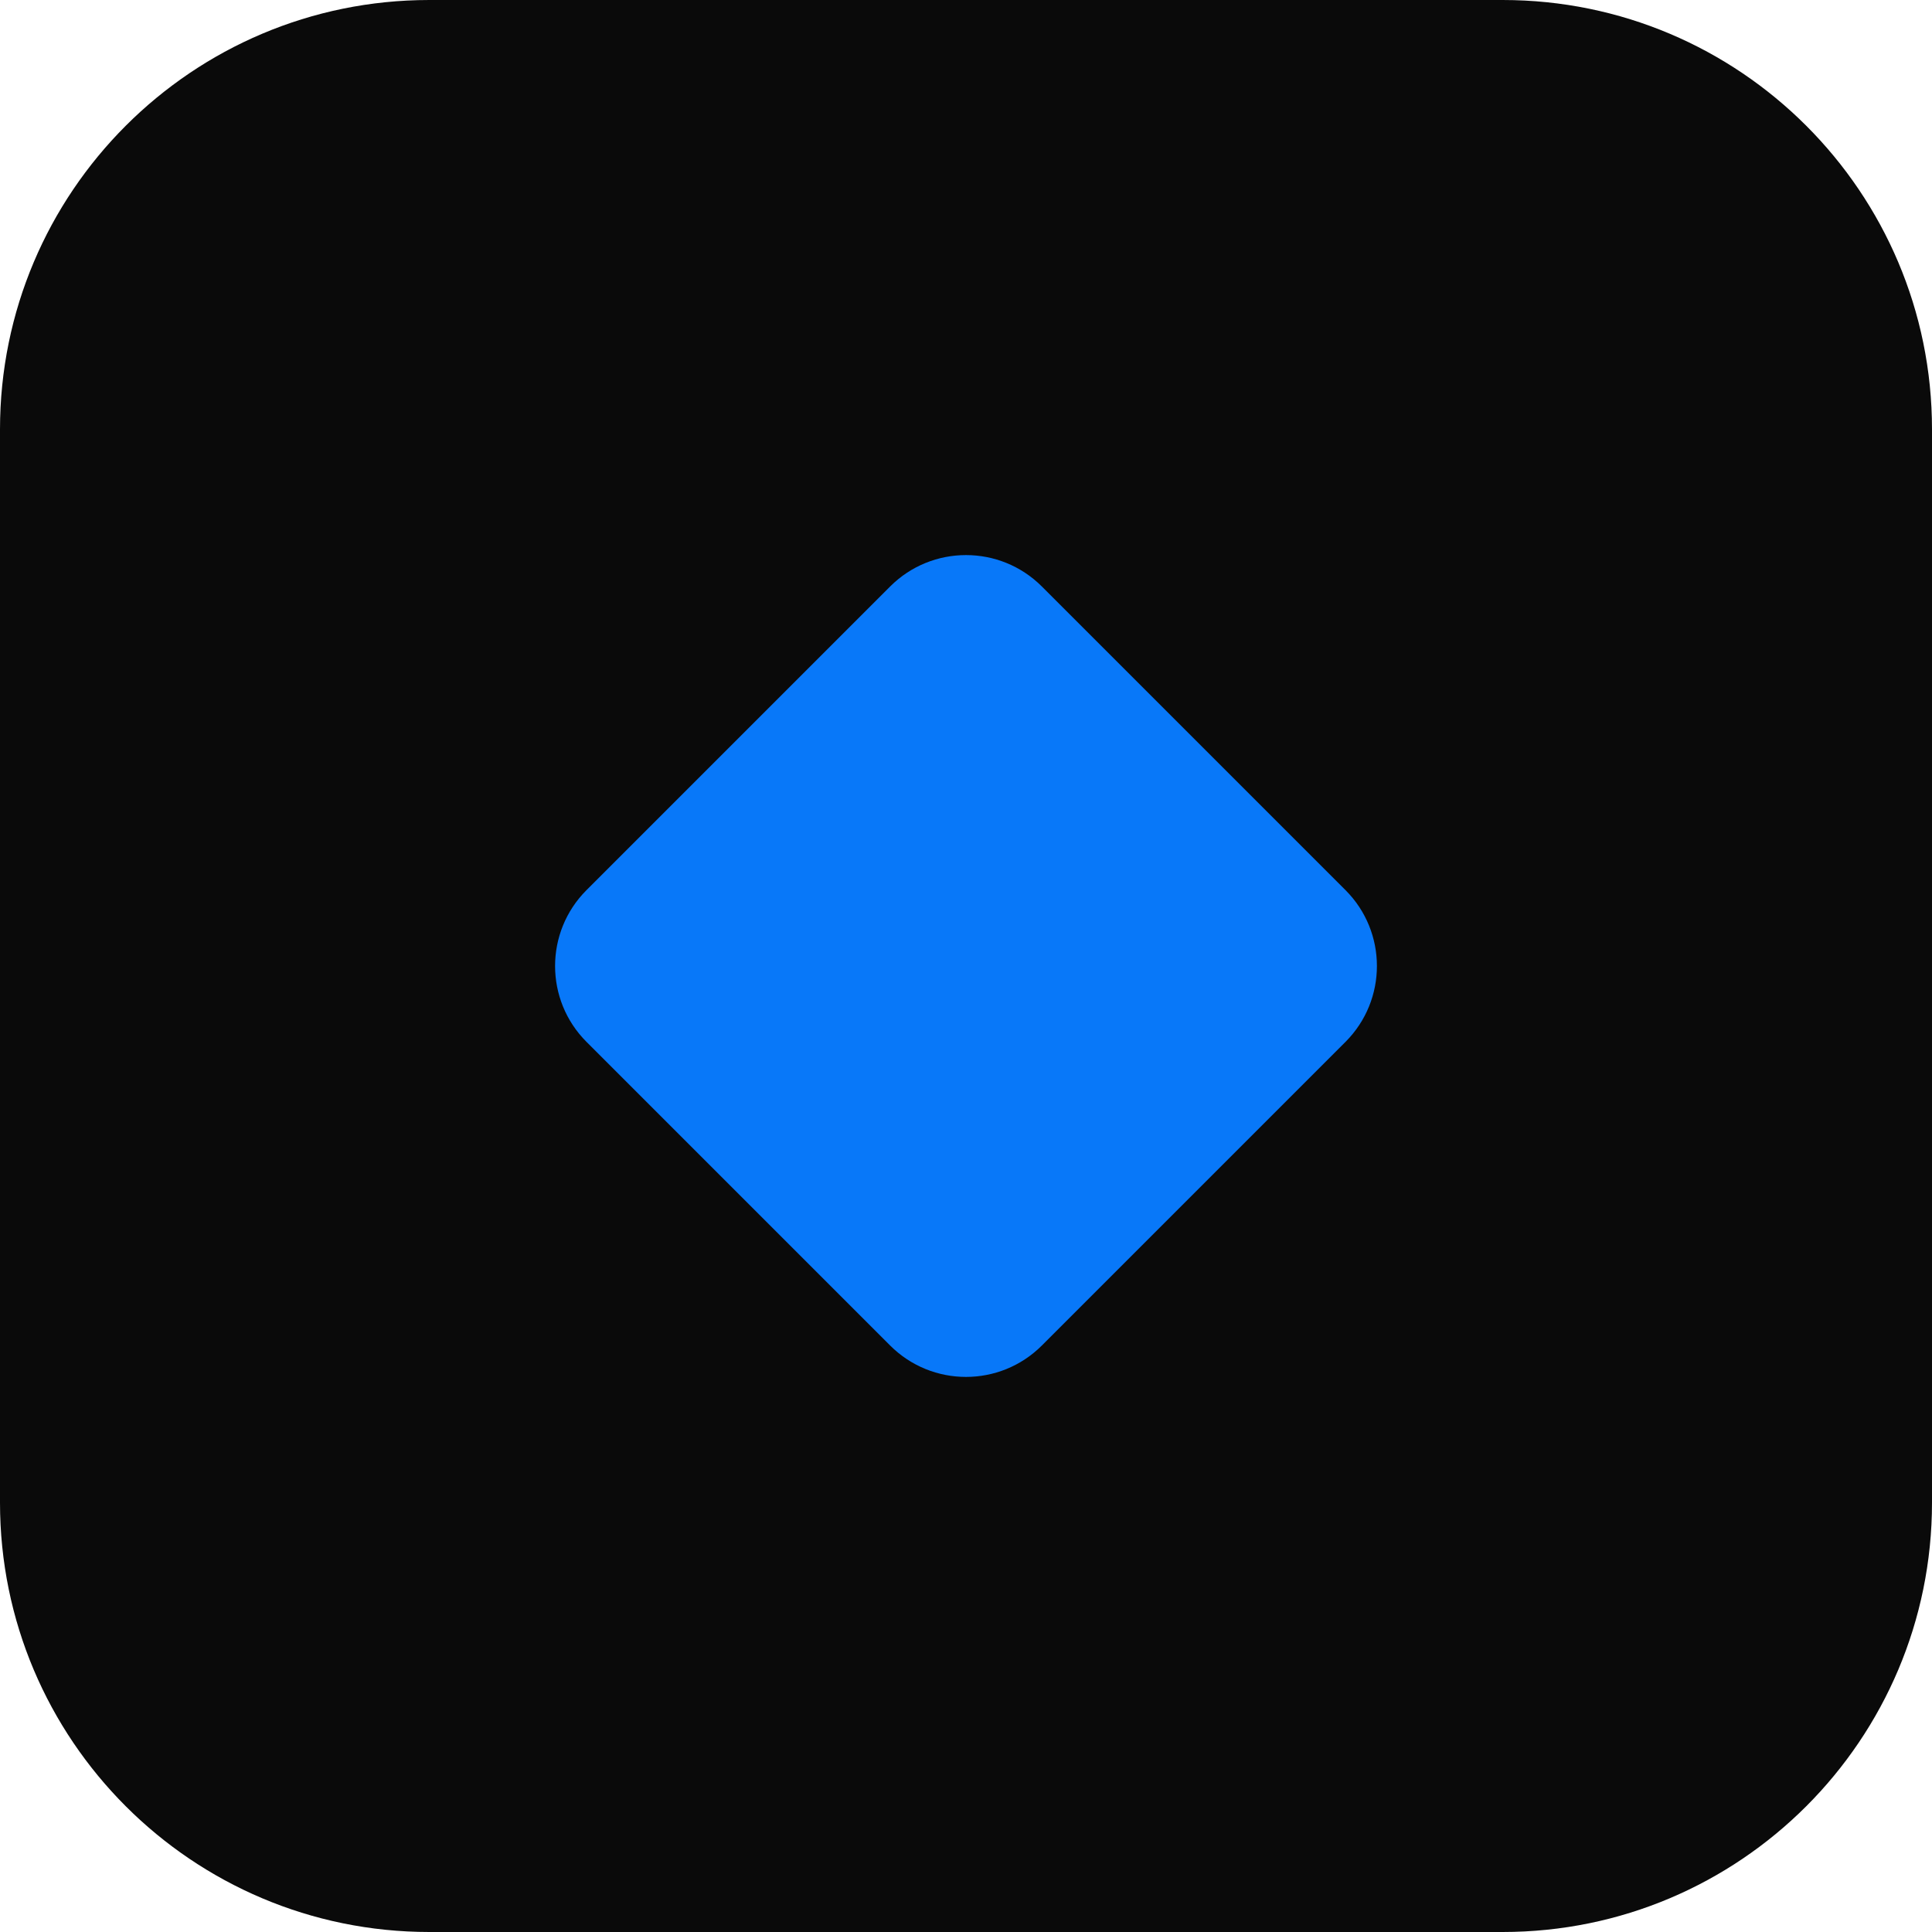
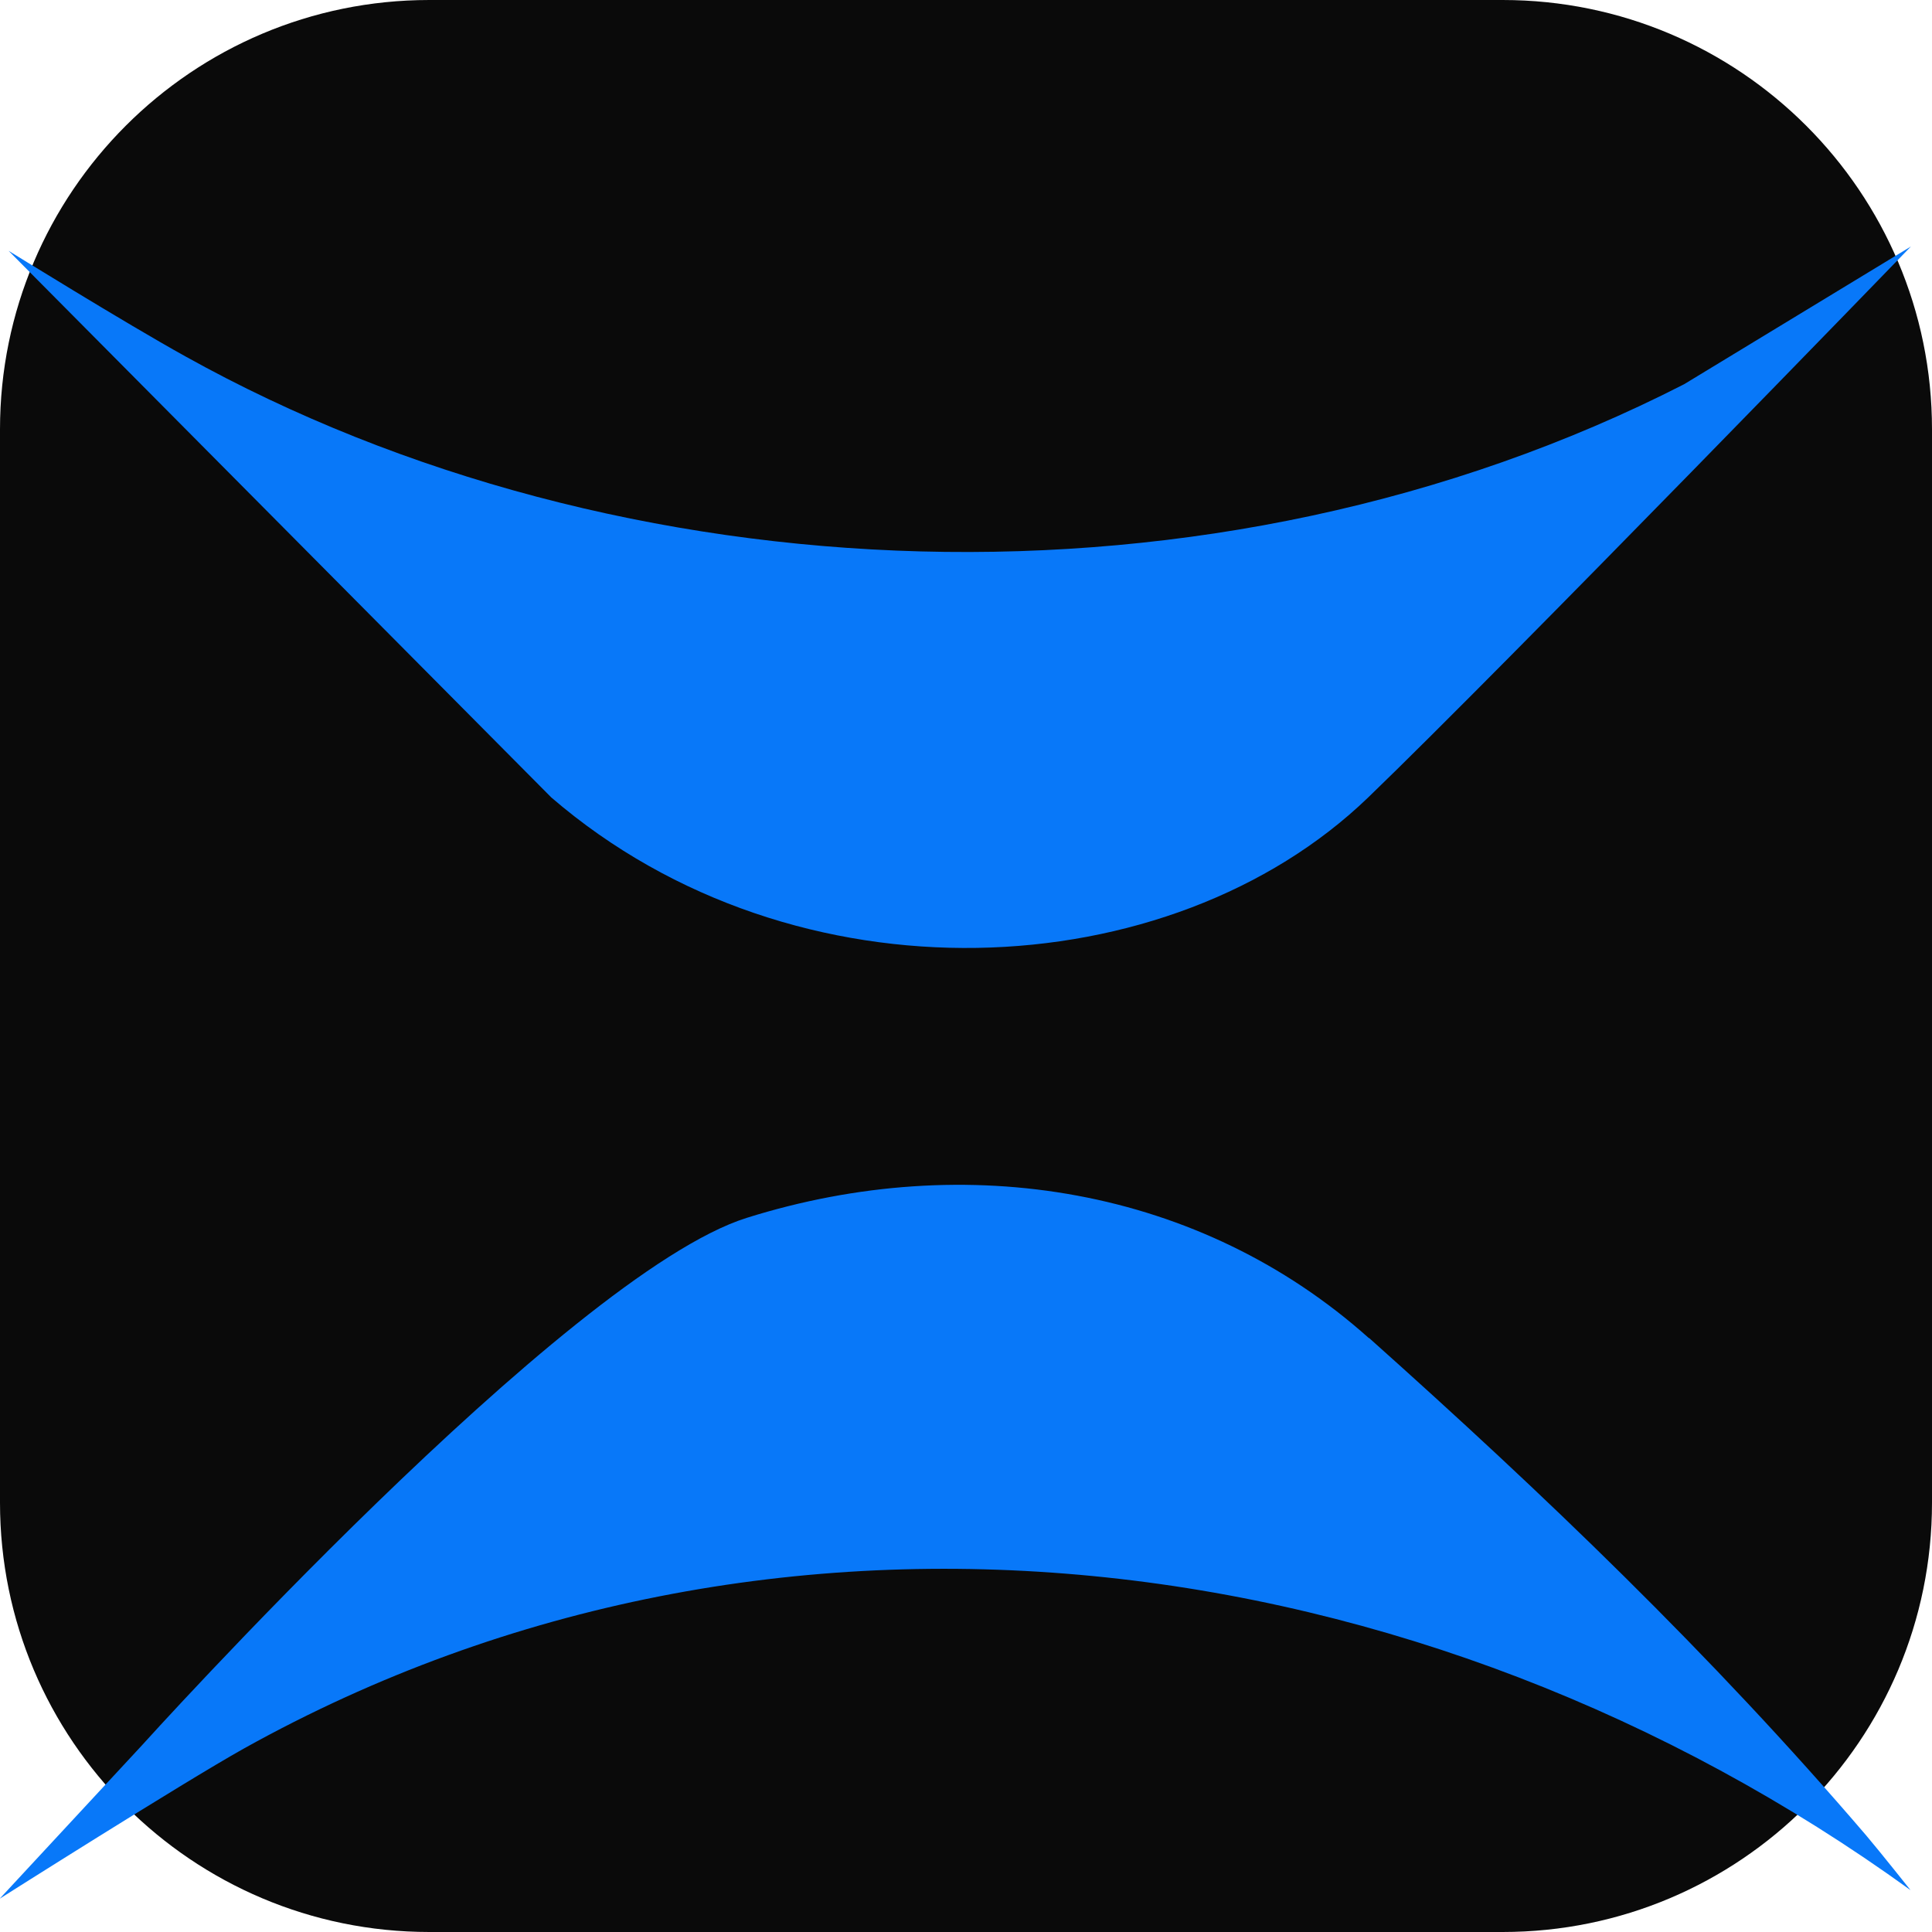
- <svg xmlns="http://www.w3.org/2000/svg" viewBox="0 0 36 36">
-   <rect width="36" height="36" rx="8" fill="#0a0a0a" />
-   <rect x="12" y="12" width="12" height="12" rx="2" fill="#0878f9" transform="rotate(45 18 18)" />
+ <svg xmlns="http://www.w3.org/2000/svg" viewBox="0 0 54 54">
+   <rect width="54" height="54" rx="12" fill="#0a0a0a" />
+   <g fill="#0878f9">
+     <path d="M53.41,6.89l-6.34,3.85c-13.18,6.74-29.75,5.98-41.89-.78C3.5,9.03.24,7.01.24,7.01l15.17,15.28c6.83,5.88,17.3,5.33,22.83,0,3.89-3.75,15.17-15.4,15.17-15.4Z" />
+     <path d="M38.27,37.4c4.86,4.34,9.55,8.83,13.89,13.9.39.46,1.24,1.53,1.24,1.53-13.66-9.88-31.76-12.21-46.58-3.96-1.75.98-6.83,4.2-6.83,4.2l3.97-4.28s11.88-13.17,16.91-14.75c6.15-1.93,12.68-.85,17.39,3.36Z" />
+   </g>
</svg>
